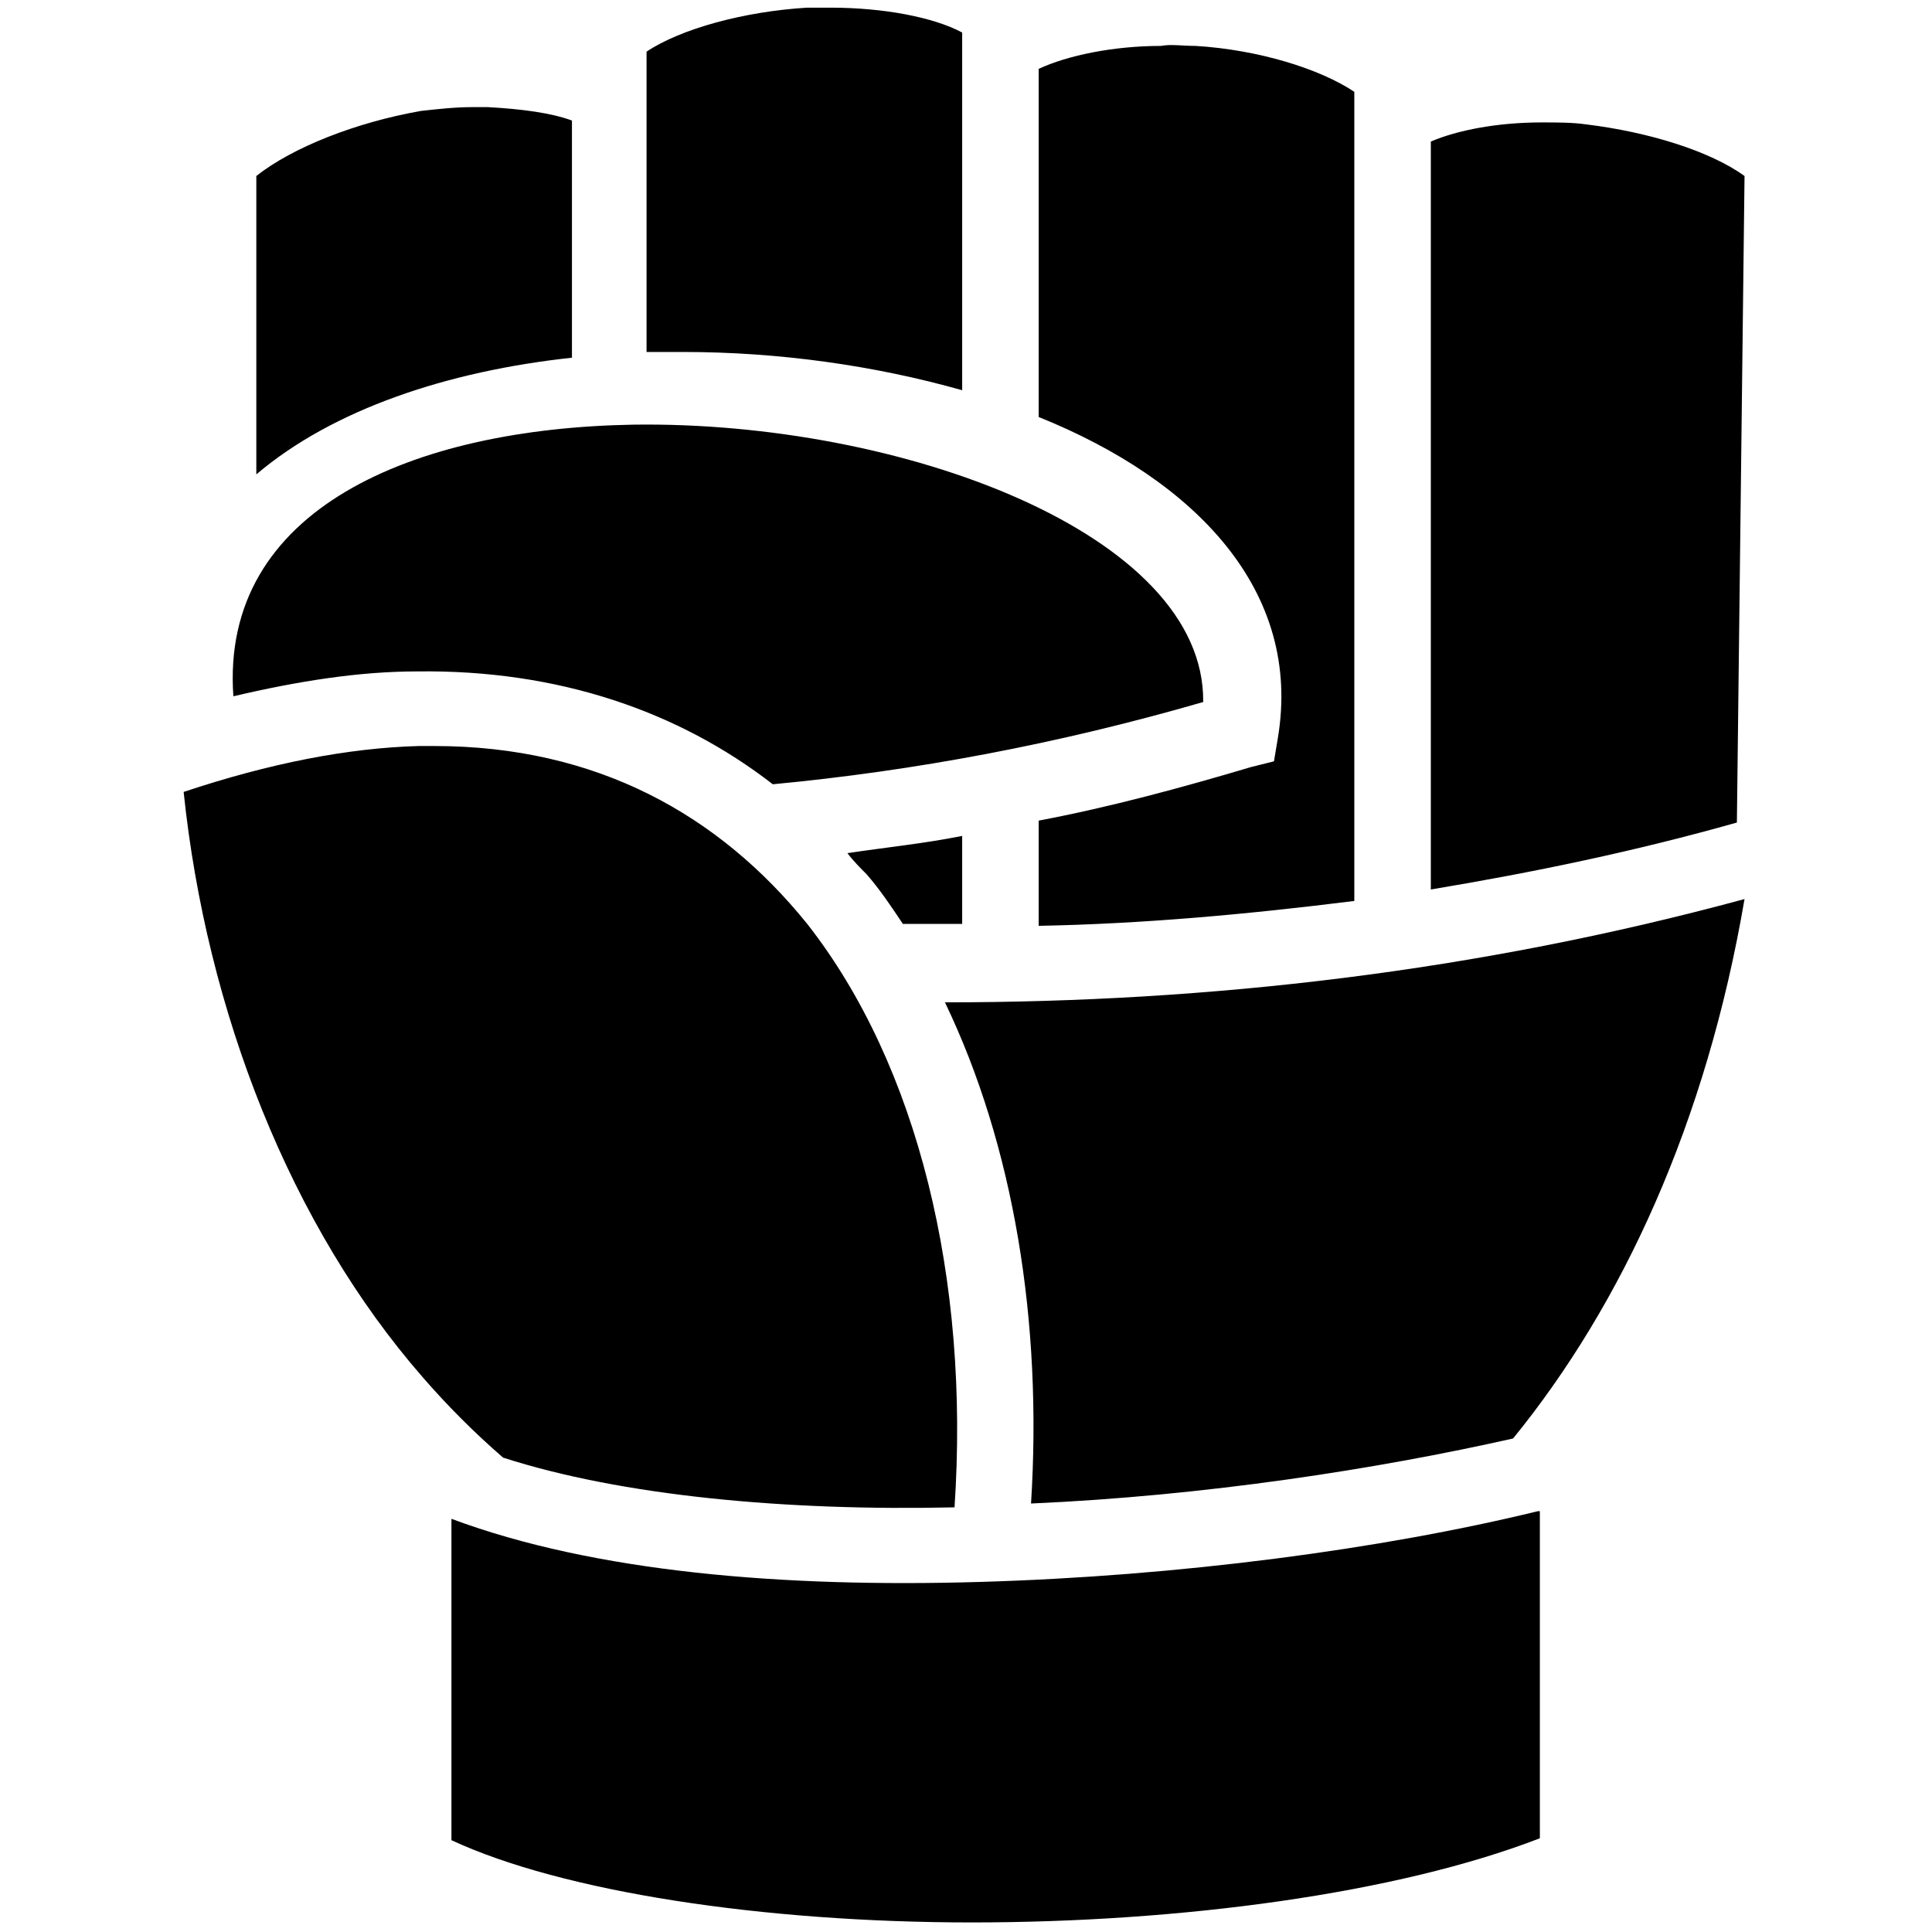
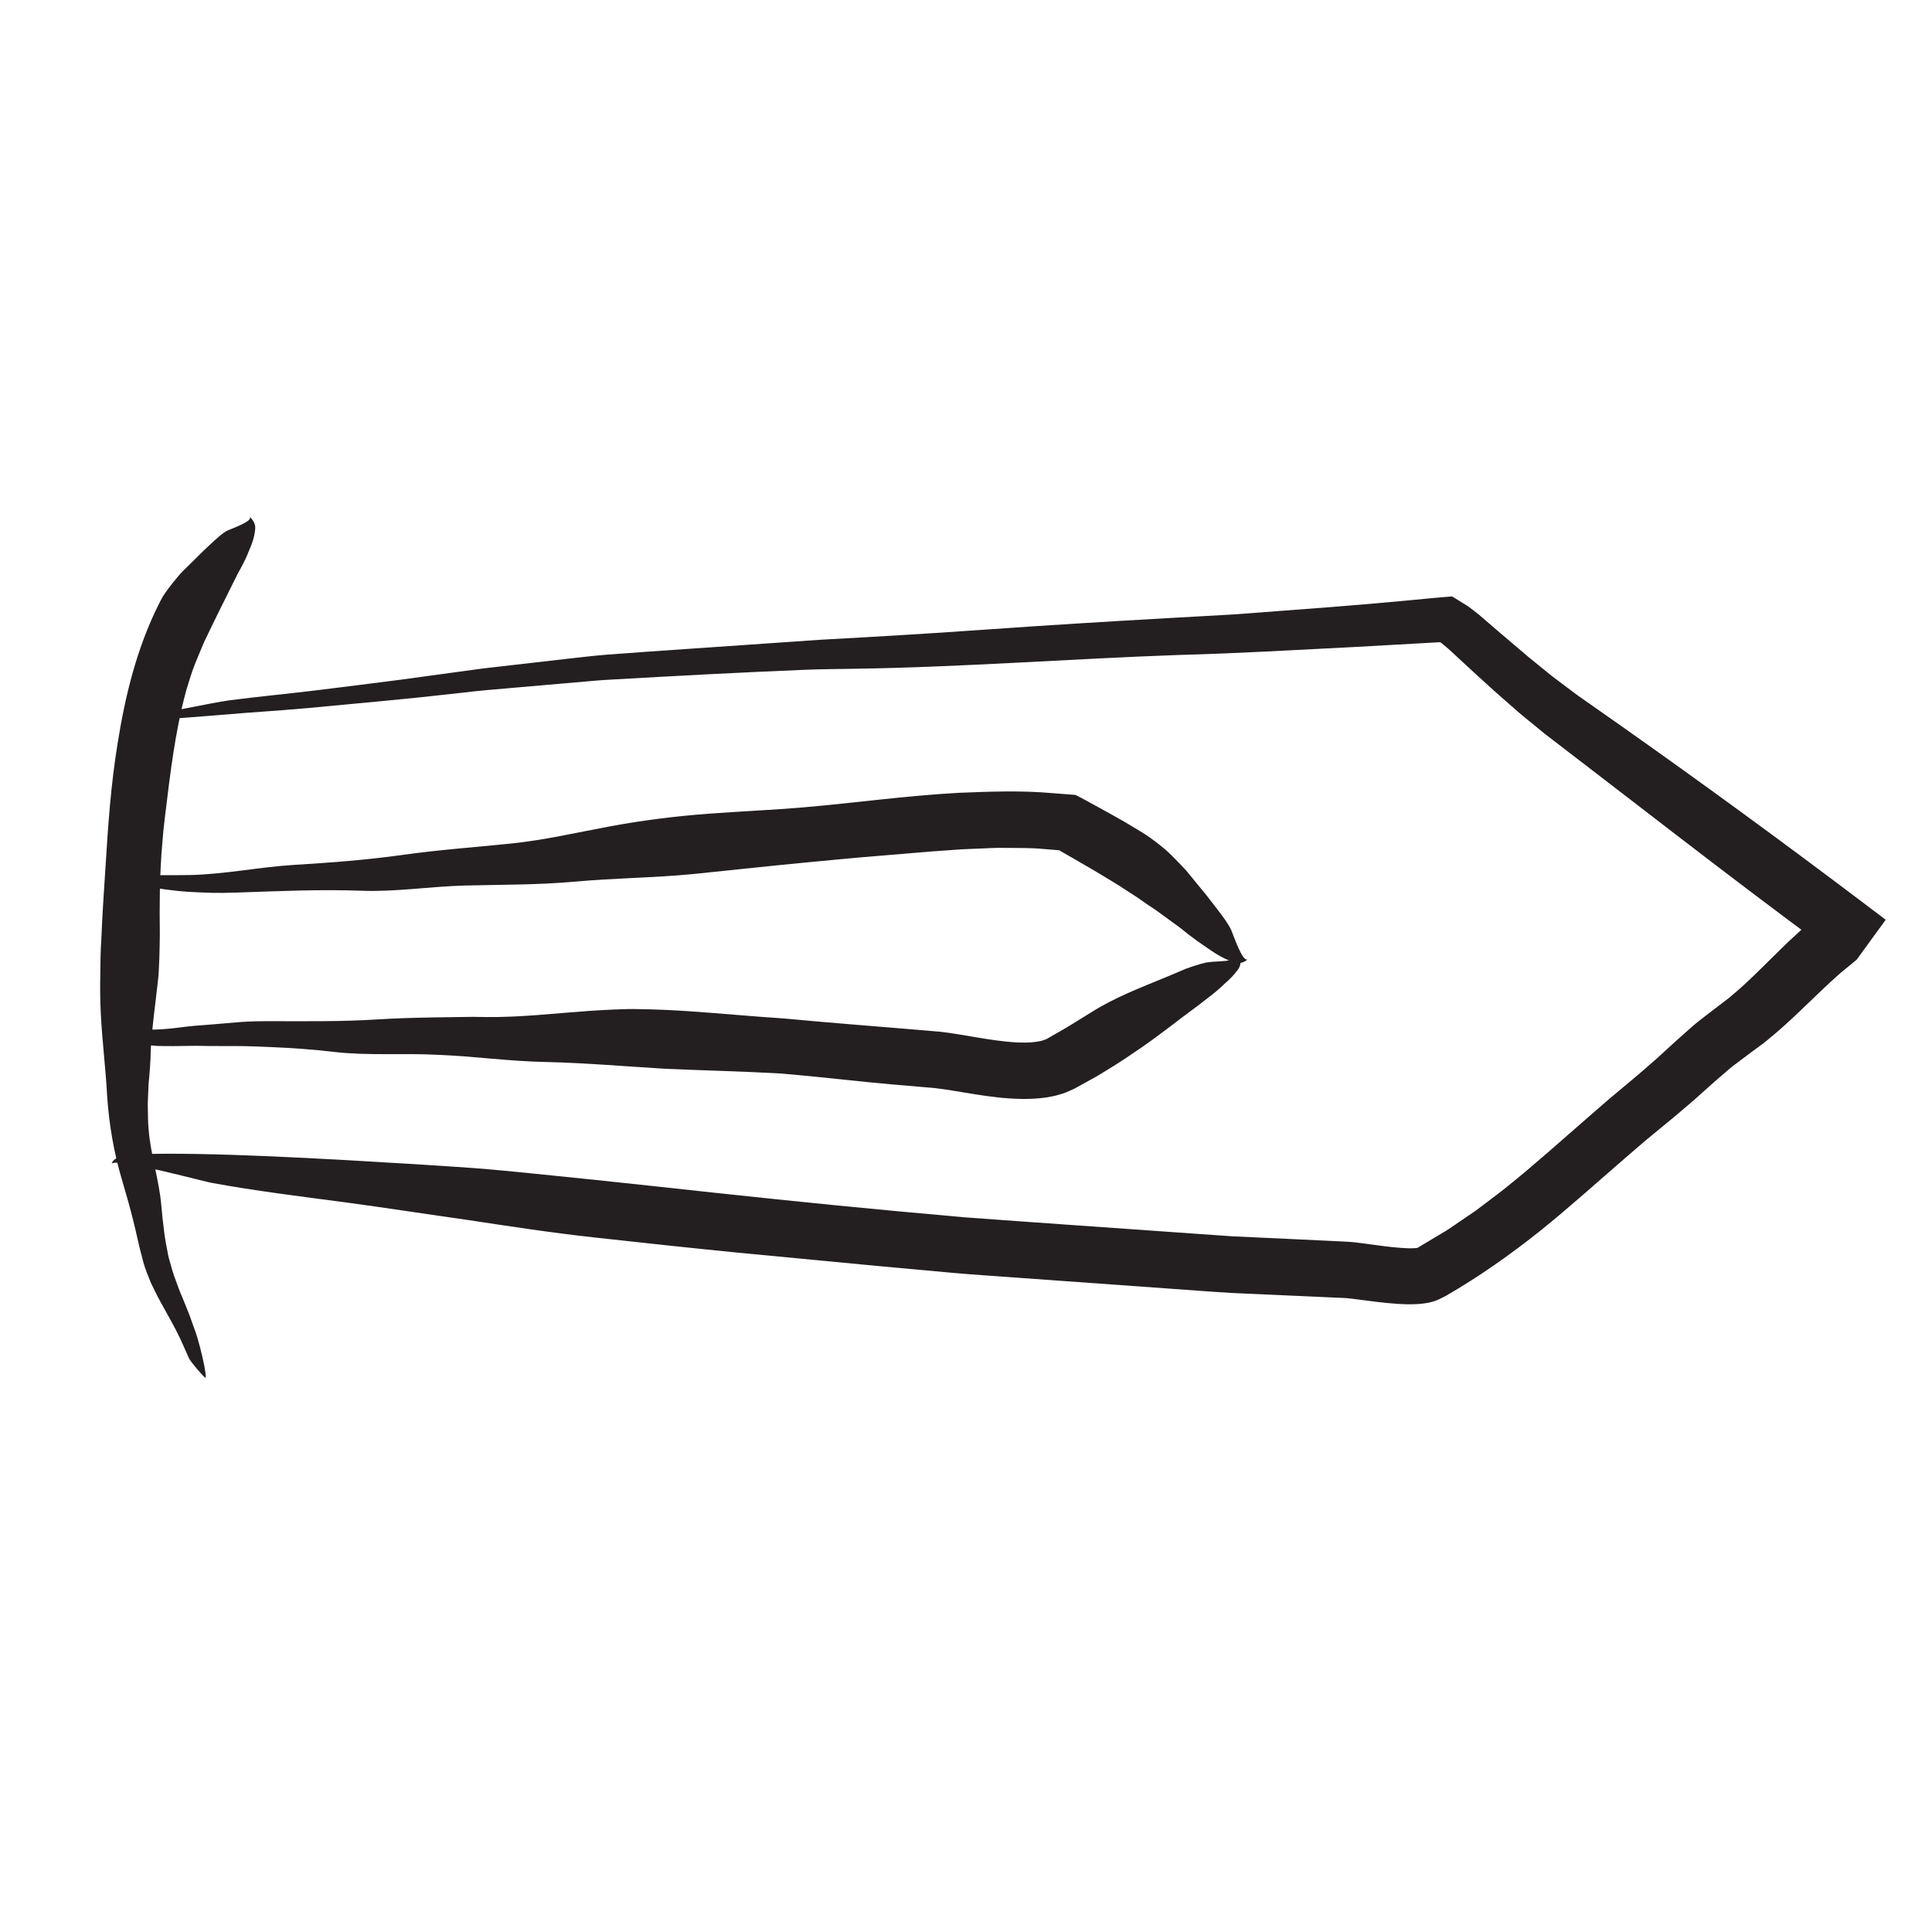
- <svg xmlns="http://www.w3.org/2000/svg" version="1.1" id="Layer_1" x="0px" y="0px" viewBox="-255.4 346.4 101 101" style="enable-background:new -255.4 346.4 101 101;" xml:space="preserve">
-   <g id="Layer_1_1_">
+ <svg xmlns="http://www.w3.org/2000/svg" version="1.1" x="0px" y="0px" width="500px" height="500px" viewBox="0 0 500 500" enable-background="new 0 0 500 500" xml:space="preserve">
+   <g id="Layer_1">
</g>
  <g id="Layer_2">
-     <path d="M-212,346.8c-0.4,0-0.8,0-1.2,0c-3.3,0.2-6.6,1.1-8.4,2.3v15.7c0.6,0,1.2,0,1.9,0c5,0,10,0.7,14.6,2v-18.7   C-206.6,347.3-209.2,346.8-212,346.8L-212,346.8z M-194.7,348.8c-2.5,0-4.9,0.5-6.4,1.2v16.6v1.6c8.2,3.3,13.8,9.1,12.5,16.8   l-0.2,1.2l-1.2,0.3c-3.7,1.1-7.4,2.1-11.1,2.8v5.5c5.4-0.1,10.9-0.6,16.5-1.3v-42.3c-1.8-1.2-5-2.2-8.3-2.4   C-193.6,348.8-194.2,348.7-194.7,348.8L-194.7,348.8z M-229.9,352c-0.2,0-0.5,0-0.8,0c-0.9,0-1.8,0.1-2.7,0.2   c-3.4,0.6-6.7,1.9-8.6,3.4v15.6c4-3.4,10-5.4,16.5-6.1v-12.4C-226.6,352.3-228.1,352.1-229.9,352z M-174.8,352.8   c-2.3,0-4.4,0.4-5.8,1v39.1c5.4-0.9,10.7-2,16-3.5l0.4-33.8c-1.8-1.3-5-2.3-8.3-2.7C-173.2,352.8-174,352.8-174.8,352.8   L-174.8,352.8z M-222.3,368.6c-11.5,0.2-21.6,4.4-20.9,14.2c3.4-0.8,6.6-1.3,9.6-1.3c7.4-0.1,13.7,2.1,18.6,5.9   c7.4-0.7,14.9-2.1,22.5-4.3C-192.4,374.3-208.3,368.4-222.3,368.6L-222.3,368.6z M-232.7,385.4c-0.3,0-0.6,0-0.8,0   c-3.7,0.1-7.8,0.9-12.3,2.4c1.2,11.5,5.6,22.7,12.5,30.6c1.3,1.5,2.7,2.9,4.2,4.2c6.2,2,14.8,2.8,23.6,2.6   c0.8-11.9-1.9-23.1-7.7-30.5C-217.8,389-224.2,385.4-232.7,385.4L-232.7,385.4z M-205.1,390.1c-2,0.4-4,0.6-6,0.9   c0.3,0.4,0.7,0.8,1,1.1c0.7,0.8,1.3,1.7,1.9,2.6c2.1,0,4.2,0,6.4,0h-3.3V390.1L-205.1,390.1z M-164.2,393.4   c-14,3.8-28,5.4-41.8,5.4c3.6,7.5,5.1,16.7,4.5,26.2c9.1-0.4,18.1-1.8,25.2-3.4C-170.6,414.6-166.2,405.1-164.2,393.4L-164.2,393.4   z M-175,425.4c-8.2,2-18.8,3.4-29.2,3.7c-10.2,0.3-20.1-0.5-27.6-3.3v16.8c5.8,2.7,16.3,4.3,27.2,4.3c10.9,0,22.2-1.5,29.7-4.4   v-17.1H-175z" />
+     <g>
+       <g>
+         <g>
+           <g>
+             <g>
+               <path fill="#231F20" d="M147.692,228.233l-0.32,0.035C147.517,228.261,147.613,228.278,147.692,228.233z" />
+               <path fill="#231F20" d="M194.067,224.472l-0.078,0.164C194.07,224.576,194.08,224.521,194.067,224.472z" />
+               <path fill="#231F20" d="M202.682,209.582l0.271-0.046C202.821,209.543,202.741,209.561,202.682,209.582z" />
+               <g>
+                 <path fill="#231F20" d="M183.614,210.572c-8.565,0.625-17.098,1.7-25.497,3.245c-8.653,1.592-17.201,3.613-26.038,4.509         c-9.36,0.952-18.645,1.618-27.952,2.935c-9.361,1.302-18.509,1.991-27.934,2.565c-9.085,0.565-18.022,2.435-27.122,2.64         c-2.429,0.052-4.847,0.01-7.272,0.029c-1.193,0.009-7.115,1.334-8.254,1.825c-0.519,0.225,3.052,0.894,4.043,1.066         c3.255,0.565,8.237,1.254,10.793,1.394c5.171,0.282,7.581,0.398,12.853,0.217c10.887-0.376,21.494-0.862,32.315-0.474         c8.753,0.336,17.805-1.109,26.626-1.344c9.559-0.249,19.106-0.148,28.662-1.013c10.164-0.929,20.365-0.977,30.523-1.962         c5.004-0.52,10.004-1.04,15.006-1.559c4.995-0.525,9.993-1.037,15.088-1.521c5.912-0.546,11.779-1.137,17.598-1.597         c3.662-0.307,7.321-0.613,10.979-0.919c3.648-0.327,7.248-0.521,10.871-0.809l5.39-0.225         c1.793-0.058,3.602-0.194,5.375-0.144c3.555,0.051,7.145-0.049,10.643,0.305l2.38,0.191l1.187,0.105         c0.183,0.021,0.206,0.033,0.314,0.052c0.107,0.011,0.142,0.045,0.168,0.079l0.048,0.048l0.022,0.024l0.258,0.147l2.201,1.264         c1.439,0.835,2.878,1.669,4.314,2.502c1.413,0.825,2.863,1.649,4.192,2.479c1.348,0.832,2.734,1.635,4.059,2.471         c1.293,0.854,2.592,1.697,3.903,2.522c1.32,0.817,2.525,1.767,3.82,2.614l1.934,1.286c0.644,0.435,1.256,0.928,1.895,1.381         c1.347,0.979,2.812,2.046,4.323,3.145c1.467,1.197,3.005,2.404,4.583,3.53c0.783,0.573,1.602,1.083,2.38,1.64         c0.776,0.561,1.559,1.088,2.345,1.571c1.57,0.967,3.154,1.756,4.724,2.273c1.525,0.501,2.783-0.074,3.62-0.856         c-0.688,0.64-1.682-1.081-2.56-3.053c-0.875-1.97-1.646-4.199-1.784-4.468c-0.801-1.655-1.916-3.142-3.059-4.652         c-1.163-1.508-2.339-3.033-3.49-4.526c-1.18-1.401-2.316-2.804-3.457-4.206c-0.572-0.698-1.135-1.408-1.722-2.094         l-1.86-1.962c-1.271-1.282-2.54-2.646-3.979-3.819c-1.438-1.176-2.959-2.328-4.6-3.438c-1.726-1.074-3.463-2.121-5.208-3.16         c-1.725-0.999-3.434-1.943-5.159-2.898l-5.292-2.906c-0.848-0.43-1.686-0.95-2.546-1.306l-2.694-0.203l-3.215-0.247         c-8.207-0.728-16.297-0.402-24.358-0.078c-13.662,0.758-26.958,2.636-40.076,3.756c-1.959,0.151-3.935,0.304-5.923,0.457         c-2.018,0.126-4.049,0.253-6.088,0.38C191.831,210.026,187.719,210.272,183.614,210.572z" />
+               </g>
+             </g>
+           </g>
+         </g>
+         <g>
+           <g>
+             <g>
+               <path fill="#231F20" d="M383.095,175.48l-0.763-0.684C382.669,175.11,382.875,175.331,383.095,175.48z" />
+               <path fill="#231F20" d="M448.183,257.907l0.104-0.293C448.129,257.815,448.131,257.886,448.183,257.907z" />
+               <path fill="#231F20" d="M433.296,288.744l-0.666,0.589C432.943,289.081,433.146,288.895,433.296,288.744z" />
+               <g>
+                 <path fill="#231F20" d="M479.123,249.508l0.963-0.795c0.152-0.137,0.338-0.255,0.464-0.408l0.346-0.476l1.094-1.506         l1.385-1.904l4.644-6.388l-6.341-4.791c-20.348-15.374-40.932-30.423-61.575-44.984c-2.826-1.986-5.649-3.97-8.471-5.953         c-1.392-0.992-2.872-1.973-4.19-2.972l-3.987-2.995c-1.341-0.973-2.65-2.035-3.957-3.108l-3.931-3.196         c-2.612-2.222-5.225-4.444-7.84-6.669l-3.945-3.393l-0.986-0.85l-1.219-0.955l-1.295-0.99         c-0.455-0.368-1.125-0.745-1.722-1.119l-1.819-1.121l-0.906-0.558c-0.347-0.031-0.722,0.044-1.08,0.061l-3.99,0.341         l-5.164,0.498c-6.894,0.654-13.817,1.263-20.785,1.803c-7.38,0.562-14.742,1.121-22.097,1.681         c-3.672,0.31-7.366,0.459-11.049,0.68l-11.05,0.625c-14.735,0.842-29.438,1.731-44.231,2.781         c-14.878,1.057-29.547,1.936-44.226,2.732c-14.685,1.014-29.373,2.028-44.285,3.058c-3.593,0.263-7.184,0.526-10.773,0.79         c-3.588,0.266-7.161,0.739-10.738,1.115c-7.147,0.822-14.288,1.643-21.428,2.463l-21.371,2.916l-10.702,1.364         c-3.558,0.444-7.118,0.889-10.679,1.333c-7.615,0.925-15.171,1.641-22.788,2.621c-3.752,0.492-22.428,4.235-26.015,5.193         c-1.632,0.436,9.533-0.325,12.624-0.549c5.08-0.364,11.496-0.884,17.635-1.395c6.152-0.422,12.035-0.868,16.027-1.241         c16.164-1.559,23.688-2.112,40.173-3.997c4.25-0.528,8.513-0.848,12.756-1.227c4.244-0.37,8.477-0.738,12.701-1.106         c2.112-0.183,4.222-0.365,6.33-0.547c2.108-0.181,4.212-0.381,6.326-0.479c4.221-0.238,8.437-0.477,12.65-0.714         c8.425-0.464,16.838-0.9,25.26-1.292c4.211-0.184,8.424-0.368,12.642-0.552c4.219-0.161,8.459-0.184,12.699-0.26         c13.717-0.195,27.755-0.845,41.835-1.567c14.097-0.723,28.246-1.519,42.147-2.005c15.053-0.395,30.116-1.29,45.2-2.052         c7.331-0.411,14.669-0.821,22.017-1.233c0.165,0.019,0.324-0.063,0.486,0.105l0.239,0.17         c0.059,0.031,0.194,0.158,0.424,0.356l0.826,0.685l0.42,0.342l0.517,0.479l2.067,1.918c2.741,2.545,5.556,5.12,8.391,7.689         c1.481,1.371,3.07,2.716,4.608,4.075c1.558,1.351,3.061,2.734,4.708,4.035l4.846,3.959l4.8,3.682         c6.381,4.907,12.76,9.811,19.138,14.715c12.748,9.821,25.502,19.638,38.42,29.285l10.28,7.663         c-0.498-3.284-0.996-6.563-1.494-9.843l-1.498,2.096l-0.184,0.26l-0.044,0.066l-0.006,0.008l-0.003,0.004l-0.206,0.172         c-1.437,1.194-2.881,2.388-4.185,3.627l-2.001,1.843l-1.904,1.847l-3.713,3.654l-3.606,3.534         c-1.194,1.117-2.38,2.242-3.576,3.313l-1.802,1.538l-0.9,0.771c-0.303,0.244-0.612,0.464-0.918,0.698l-3.967,3.028         c-1.467,1.158-3.034,2.303-4.407,3.484l-4.018,3.563c-1.329,1.185-2.536,2.321-3.812,3.483         c-0.626,0.569-1.266,1.176-1.881,1.714l-1.842,1.598c-2.354,2.081-5.148,4.385-7.813,6.619         c-2.715,2.227-5.28,4.534-7.918,6.802c-7.039,6.119-13.888,12.295-20.927,17.924c-1.749,1.44-3.563,2.733-5.341,4.107         l-2.683,2.026l-2.76,1.881l-2.759,1.881c-0.921,0.624-1.826,1.275-2.793,1.819l-5.711,3.418l-0.945,0.567         c-0.091,0.055-0.189,0.093-0.293,0.11c-0.075,0.018-0.014-0.009-0.139,0.011c-0.113,0.034-0.419,0.026-0.636,0.043         c-0.96,0.046-2.207,0.004-3.489-0.1c-2.577-0.192-5.344-0.572-8.215-0.966l-2.225-0.296         c-0.772-0.098-1.539-0.193-2.515-0.271l-1.345-0.079l-1.081-0.053l-2.163-0.105l-8.65-0.413l-17.298-0.8l-17.335-1.219         l-34.666-2.448l-17.328-1.252l-17.282-1.569c-21.029-1.946-41.616-4.144-62.475-6.426         c-10.406-1.125-20.822-2.233-31.292-3.273c-5.238-0.5-10.477-1.068-15.756-1.46c-5.281-0.376-10.581-0.729-15.904-1.053         c-22.542-1.349-52.719-3.18-71.628-2.538c-4.617,0.243-6.183,1.382-6.337,2.517c0.134-0.931,6.205,0.226,12.493,1.664         c6.284,1.44,12.796,3.174,13.689,3.28c10.743,1.977,22.696,3.464,34.075,4.959c11.034,1.486,21.429,3.116,32.003,4.606         c10.568,1.594,21.3,3.267,32.984,4.545c12.252,1.359,24.44,2.665,36.704,3.887c12.289,1.171,24.567,2.342,36.849,3.513         c6.143,0.561,12.287,1.122,18.434,1.684c6.146,0.557,12.296,0.922,18.449,1.388c12.308,0.884,24.631,1.769,36.983,2.655         c5.728,0.4,11.441,0.857,17.18,1.201l17.271,0.774l8.636,0.384l2.158,0.096l1.079,0.048l0.667,0.042         c1.087,0.097,2.545,0.297,3.938,0.478c2.849,0.373,5.821,0.769,9.028,0.985c1.613,0.105,3.264,0.182,5.24,0.068         c0.503-0.033,0.951-0.044,1.565-0.138c0.637-0.097,1.434-0.191,2.071-0.384c1.368-0.283,2.563-0.999,3.802-1.606         c8.565-4.957,16.828-10.772,24.505-16.913c7.68-6.186,14.815-12.654,21.997-18.85c2.356-2.014,4.705-4.104,7.109-6.047         c1.198-0.986,2.398-1.975,3.601-2.964l1.812-1.493l1.934-1.641c1.268-1.09,2.631-2.208,3.823-3.281l3.596-3.227         c1.21-1.092,2.329-2.021,3.498-3.044l1.736-1.502c0.578-0.481,1.147-0.871,1.721-1.313l3.535-2.666l2.191-1.605         c0.734-0.535,1.468-1.072,2.128-1.644c2.756-2.232,5.335-4.563,7.743-6.856c2.335-2.233,4.672-4.47,7.011-6.706         c1.141-1.107,2.269-2.089,3.396-3.106c0.563-0.518,1.128-1.011,1.696-1.458L479.123,249.508z" />
+               </g>
+             </g>
+           </g>
+         </g>
+         <g>
+           <g>
+             <g>
+               <path fill="#231F20" d="M140.463,274.791h-0.321C140.286,274.8,140.379,274.827,140.463,274.791z" />
+               <path fill="#231F20" d="M186.827,276.951l-0.1,0.151C186.815,277.055,186.833,277.001,186.827,276.951z" />
+               <path fill="#231F20" d="M197.574,263.438l0.281-0.005C197.721,263.421,197.637,263.427,197.574,263.438z" />
+               <g>
+                 <path fill="#231F20" d="M178.391,261.711c-4.321-0.297-8.65-0.482-12.971-0.55c-2.16-0.06-4.32,0.005-6.477,0.102         c-2.157,0.091-4.31,0.211-6.457,0.36c-8.85,0.619-17.617,1.678-26.546,1.586l-3.543-0.048l-3.537,0.047         c-2.356,0.035-4.709,0.07-7.063,0.105c-4.706,0.086-9.409,0.221-14.126,0.511c-9.474,0.601-18.739,0.464-28.177,0.452         c-2.286,0-4.541,0.046-6.841,0.192l-6.94,0.583l-3.461,0.285c-1.153,0.087-2.296,0.15-3.508,0.305         c-2.371,0.276-4.638,0.599-6.857,0.734c-2.363,0.144-4.643,0.121-6.74-0.127c-0.521-0.053-2.063,0.063-3.572,0.005         c-1.52-0.019-2.985-0.35-3.534-0.359c-0.248-0.002,0.21,0.488,0.871,1.087c0.343,0.268,0.741,0.547,1.104,0.801         c0.372,0.229,0.716,0.411,0.924,0.527c1.368,0.732,3.312,1.41,5.271,1.801c1.956,0.4,3.887,0.571,5.181,0.6         c2.624,0.049,4.531,0.009,6.415-0.02c0.932-0.012,1.868-0.022,2.893-0.035c1.042,0.03,2.175,0.047,3.483,0.052         c2.699,0.007,5.38,0.014,8.05,0.021c2.669,0.018,5.388,0.158,8.071,0.263c5.39,0.225,10.735,0.608,16.117,1.241         c8.699,1.019,17.819,0.284,26.617,0.74c9.53,0.358,19,1.729,28.568,1.879c10.183,0.246,20.304,1.143,30.459,1.739         c10.021,0.451,20.043,0.668,30.07,1.234c5.839,0.514,11.675,1.087,17.5,1.718c7.359,0.796,14.726,1.429,22.089,2.033         c3.121,0.326,6.828,1.032,10.613,1.625c3.803,0.598,7.791,1.144,12.146,1.202c0.963,0.04,2.014-0.031,3.023-0.056         c1.035-0.061,2.105-0.169,3.186-0.312c1.124-0.217,2.201-0.349,3.389-0.739c0.585-0.183,1.153-0.321,1.748-0.56         c0.599-0.252,1.194-0.515,1.787-0.787c0.302-0.139,0.61-0.283,0.765-0.379l0.584-0.323l1.168-0.647l2.34-1.293         c1.6-0.846,3.03-1.771,4.512-2.679c3.002-1.813,5.753-3.693,8.56-5.625c2.714-1.89,5.422-3.913,8.012-5.882         c2.763-2.17,6.033-4.46,9.058-6.871c1.523-1.146,2.98-2.355,4.284-3.632c1.336-1.146,2.523-2.363,3.475-3.673         c0.923-1.272,0.795-2.657,0.336-3.706c0.37,0.864-1.536,1.243-3.683,1.451c-1.071,0.103-2.203,0.164-3.111,0.208         c-0.884,0.086-1.536,0.156-1.684,0.187c-1.771,0.399-3.563,0.993-5.364,1.644c-1.75,0.718-3.492,1.509-5.252,2.216         c-6.731,2.788-13.054,5.166-19.23,9.055c-3.252,2.004-6.425,4.049-9.569,5.771l-1.176,0.678         c-0.378,0.219-0.856,0.515-0.961,0.508c-0.2,0.061-0.337,0.166-0.567,0.233c-0.246,0.058-0.486,0.127-0.725,0.207         c-1.092,0.231-2.429,0.417-3.965,0.426c-3.07,0.039-6.608-0.385-10.277-0.959c-3.716-0.567-7.492-1.356-12.039-1.865         c-13.381-1.169-26.766-2.138-40.138-3.411C194.952,263.067,186.675,262.282,178.391,261.711z" />
+               </g>
+             </g>
+           </g>
+         </g>
+       </g>
+       <g>
+         <g>
+           <g>
+             <path fill="#231F20" d="M38.976,272.213l0.003,0.237C38.985,272.344,39.012,272.275,38.976,272.213z" />
+             <path fill="#231F20" d="M41.123,236.265l0.156,0.073C41.228,236.271,41.173,236.259,41.123,236.265z" />
+             <path fill="#231F20" d="M27.276,228.228l-0.014-0.218C27.254,228.113,27.262,228.178,27.276,228.228z" />
+             <g>
+               <path fill="#231F20" d="M26.222,243.08c-0.213,3.18-0.232,6.291-0.272,9.536c-0.067,3.289-0.031,6.504,0.15,9.855        c0.336,6.897,1.236,13.82,1.616,21.004c0.508,7.668,1.795,15.032,3.915,22.085c1.063,3.551,2.031,7.024,2.894,10.503        c0.44,1.747,0.832,3.472,1.228,5.218l0.298,1.315l0.359,1.397c0.24,0.934,0.481,1.87,0.723,2.81        c0.518,1.791,1.232,3.505,1.928,5.218c0.809,1.646,1.597,3.309,2.472,4.896c1.749,3.179,3.558,6.267,5.08,9.474        c0.806,1.726,1.53,3.466,2.314,5.167c0.398,0.85,3.403,4.411,4.199,4.999c0.362,0.267-0.146-2.544-0.301-3.322        c-0.499-2.553-1.485-6.376-2.128-8.245c-0.671-1.878-1.163-3.253-1.659-4.639c-0.257-0.684-0.527-1.362-0.838-2.098        c-0.298-0.736-0.623-1.536-0.998-2.463c-0.839-1.887-1.486-3.811-2.184-5.701c-0.34-0.948-0.577-1.92-0.865-2.874        c-0.269-0.959-0.574-1.906-0.73-2.883l-0.545-2.898c-0.175-0.959-0.305-2.041-0.443-3.062        c-0.266-2.077-0.499-4.146-0.67-6.234c-0.549-6.741-2.82-13.323-3.298-19.849c-0.179-1.767-0.172-3.511-0.202-5.248        c-0.078-1.746,0.091-3.445,0.132-5.148l0.047-1.276l0.127-1.322l0.219-2.641c0.131-1.761,0.204-3.514,0.242-5.288        c0.117-1.929,0.289-3.853,0.486-5.771c0.197-1.918,0.417-3.823,0.665-5.813l0.687-5.909l0.149-1.48l0.092-1.527        c0.056-1.019,0.101-2.039,0.131-3.06c0.052-1.999,0.117-4.054,0.123-6.003l-0.039-5.749c0.018-3.822,0.037-7.65,0.253-11.455        c0.095-2.227,0.251-4.442,0.448-6.651c0.174-2.213,0.385-4.42,0.671-6.609c1.344-11.07,2.623-22.087,5.491-32.644        c0.716-2.355,1.414-4.711,2.311-6.967l1.388-3.354c0.462-1.115,0.913-2.232,1.463-3.297c2.043-4.341,4.183-8.563,6.305-12.847        c0.564-1.137,1.179-2.375,1.813-3.651c0.682-1.244,1.404-2.511,2.019-3.835c0.31-0.66,0.6-1.329,0.861-2.005        c0.259-0.678,0.572-1.295,0.801-1.957c0.479-1.304,0.804-2.634,0.905-3.972c0.096-1.3-0.677-2.414-1.544-3.163        c0.708,0.619-0.583,1.437-2.141,2.172c-1.554,0.731-3.386,1.4-3.599,1.522c-1.282,0.718-2.333,1.718-3.45,2.708        c-1.083,1.013-2.21,2.042-3.27,3.086c-1.004,1.024-2.021,2.014-3.038,3.008c-1.004,0.999-2.073,1.973-2.952,3.061        c-0.916,1.071-1.812,2.179-2.67,3.354c-0.426,0.589-0.853,1.191-1.249,1.82c-0.365,0.639-0.717,1.299-1.053,1.983        c-5.732,11.475-8.729,23.859-10.676,36.186c-1.713,10.51-2.442,21.034-3.086,31.48        C26.902,230.257,26.491,236.76,26.222,243.08z" />
+             </g>
+           </g>
+         </g>
+       </g>
+     </g>
  </g>
</svg>
